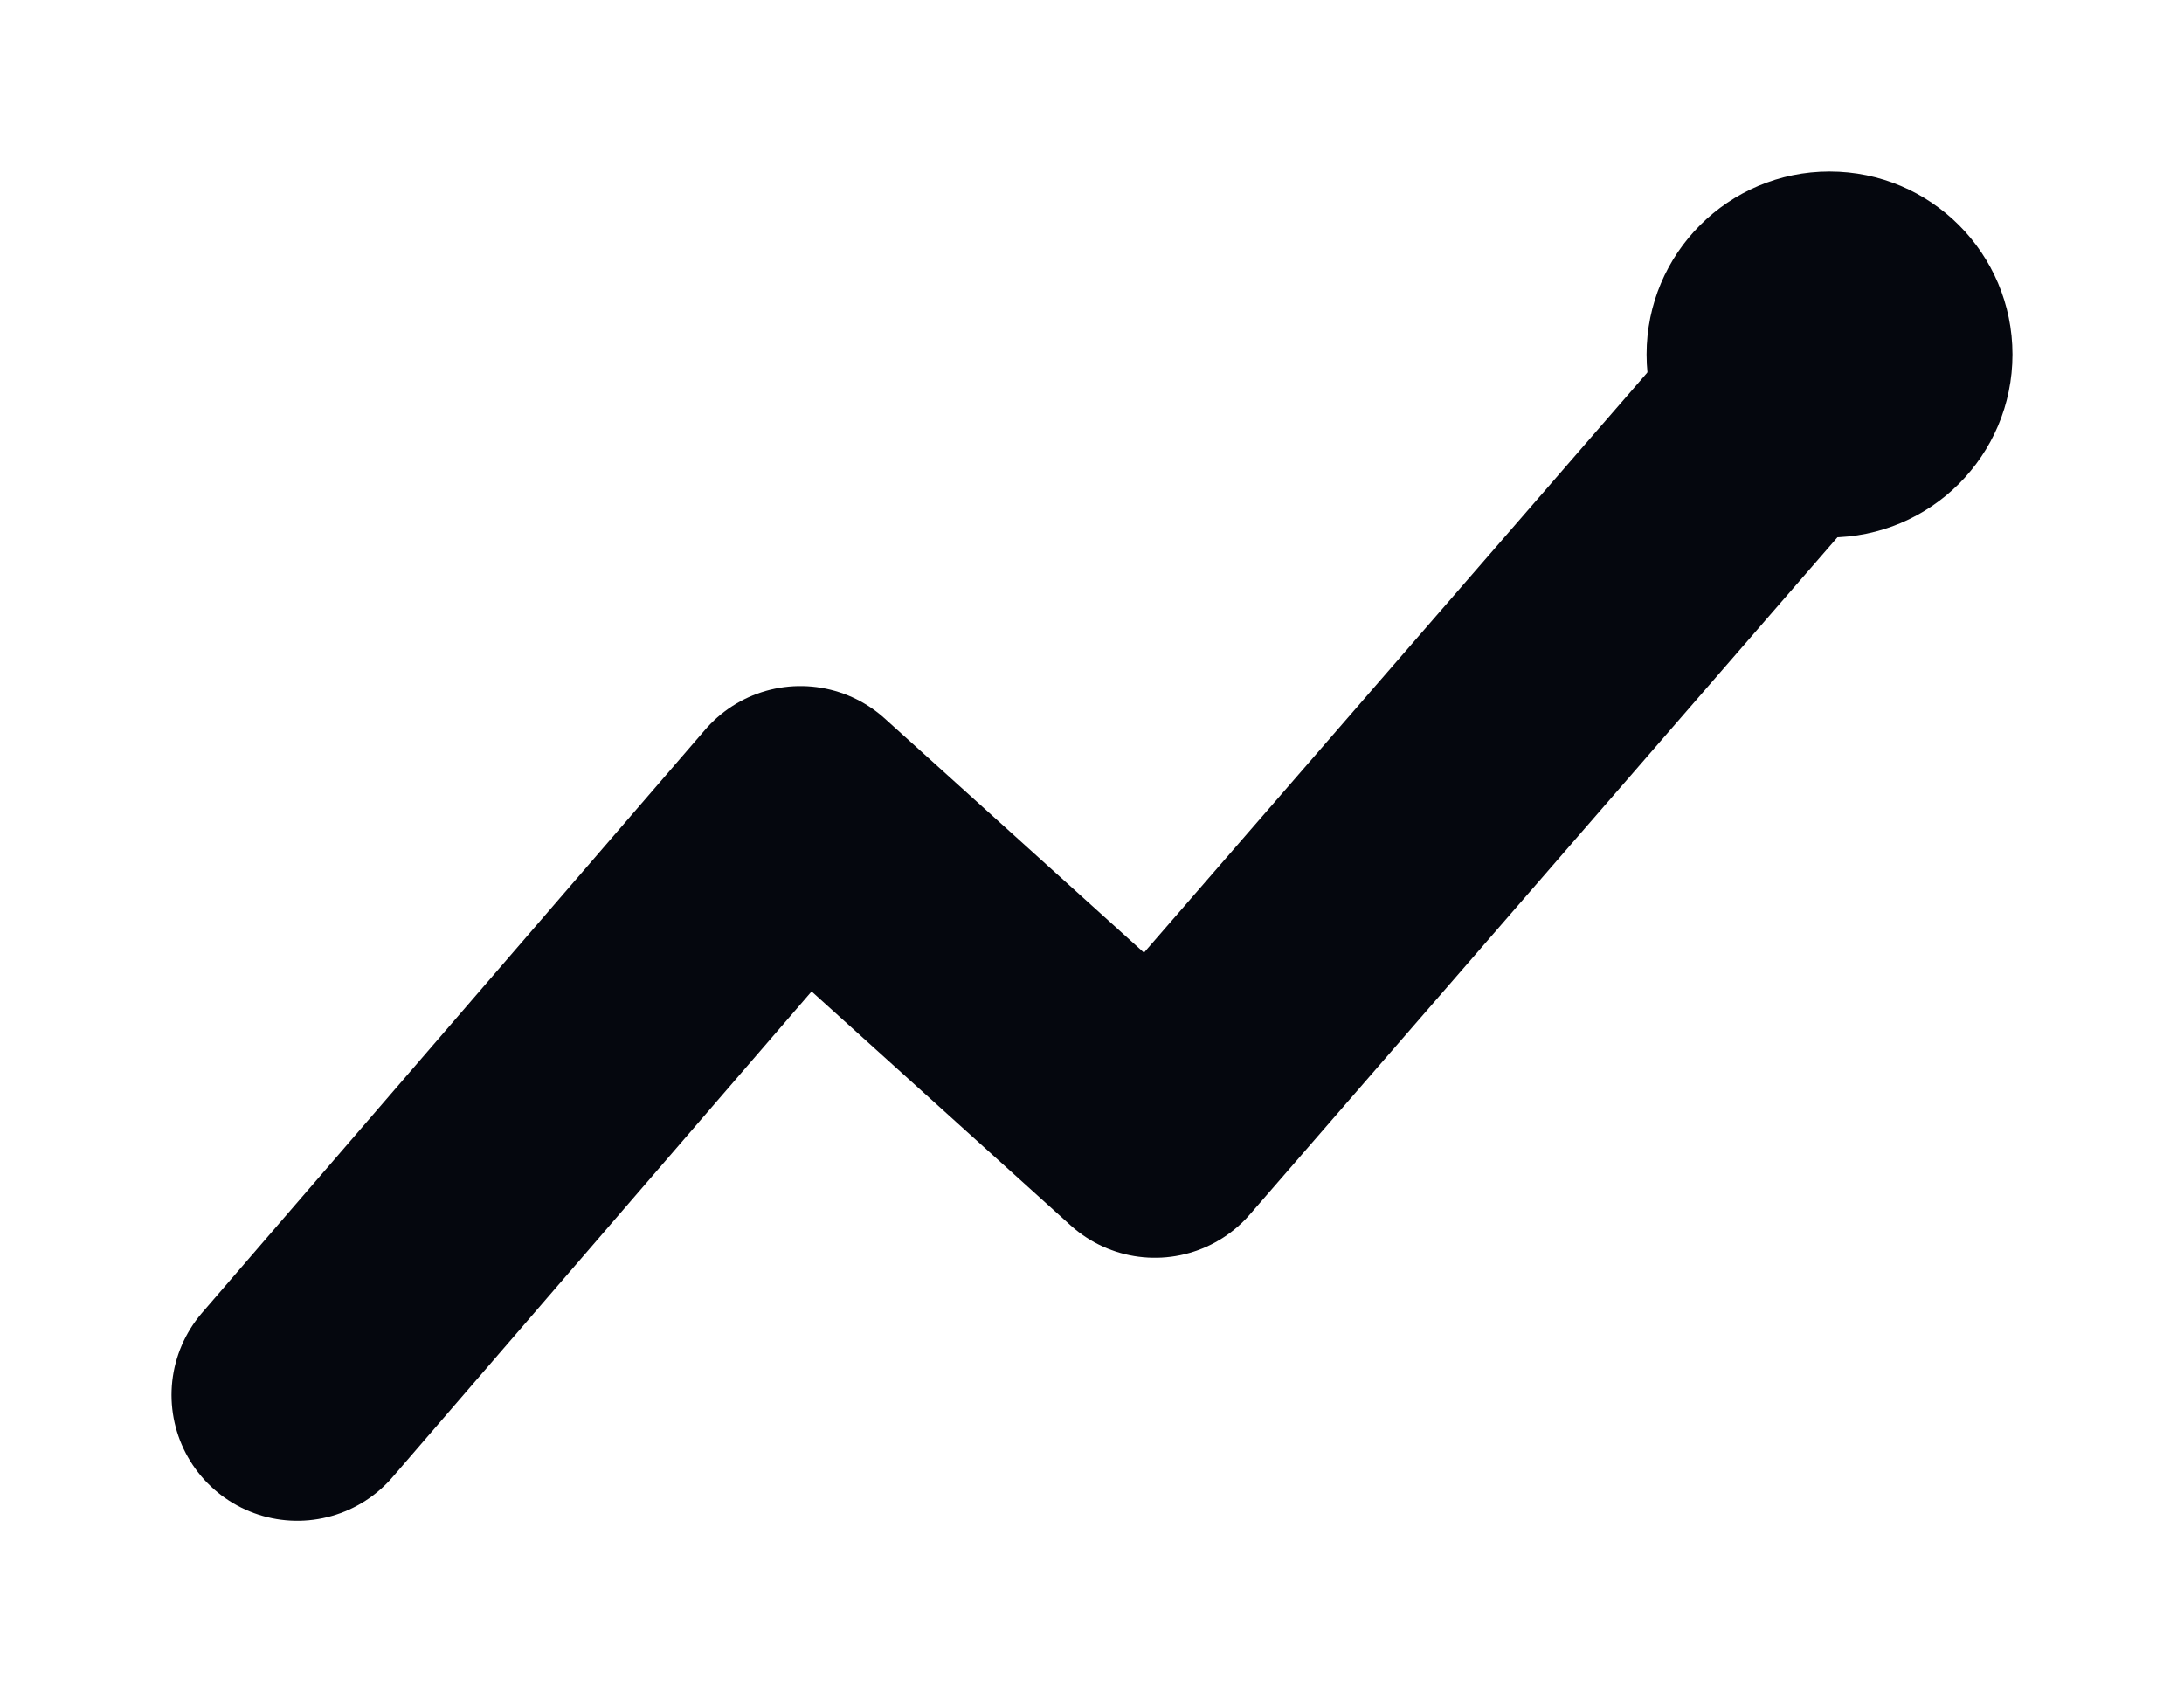
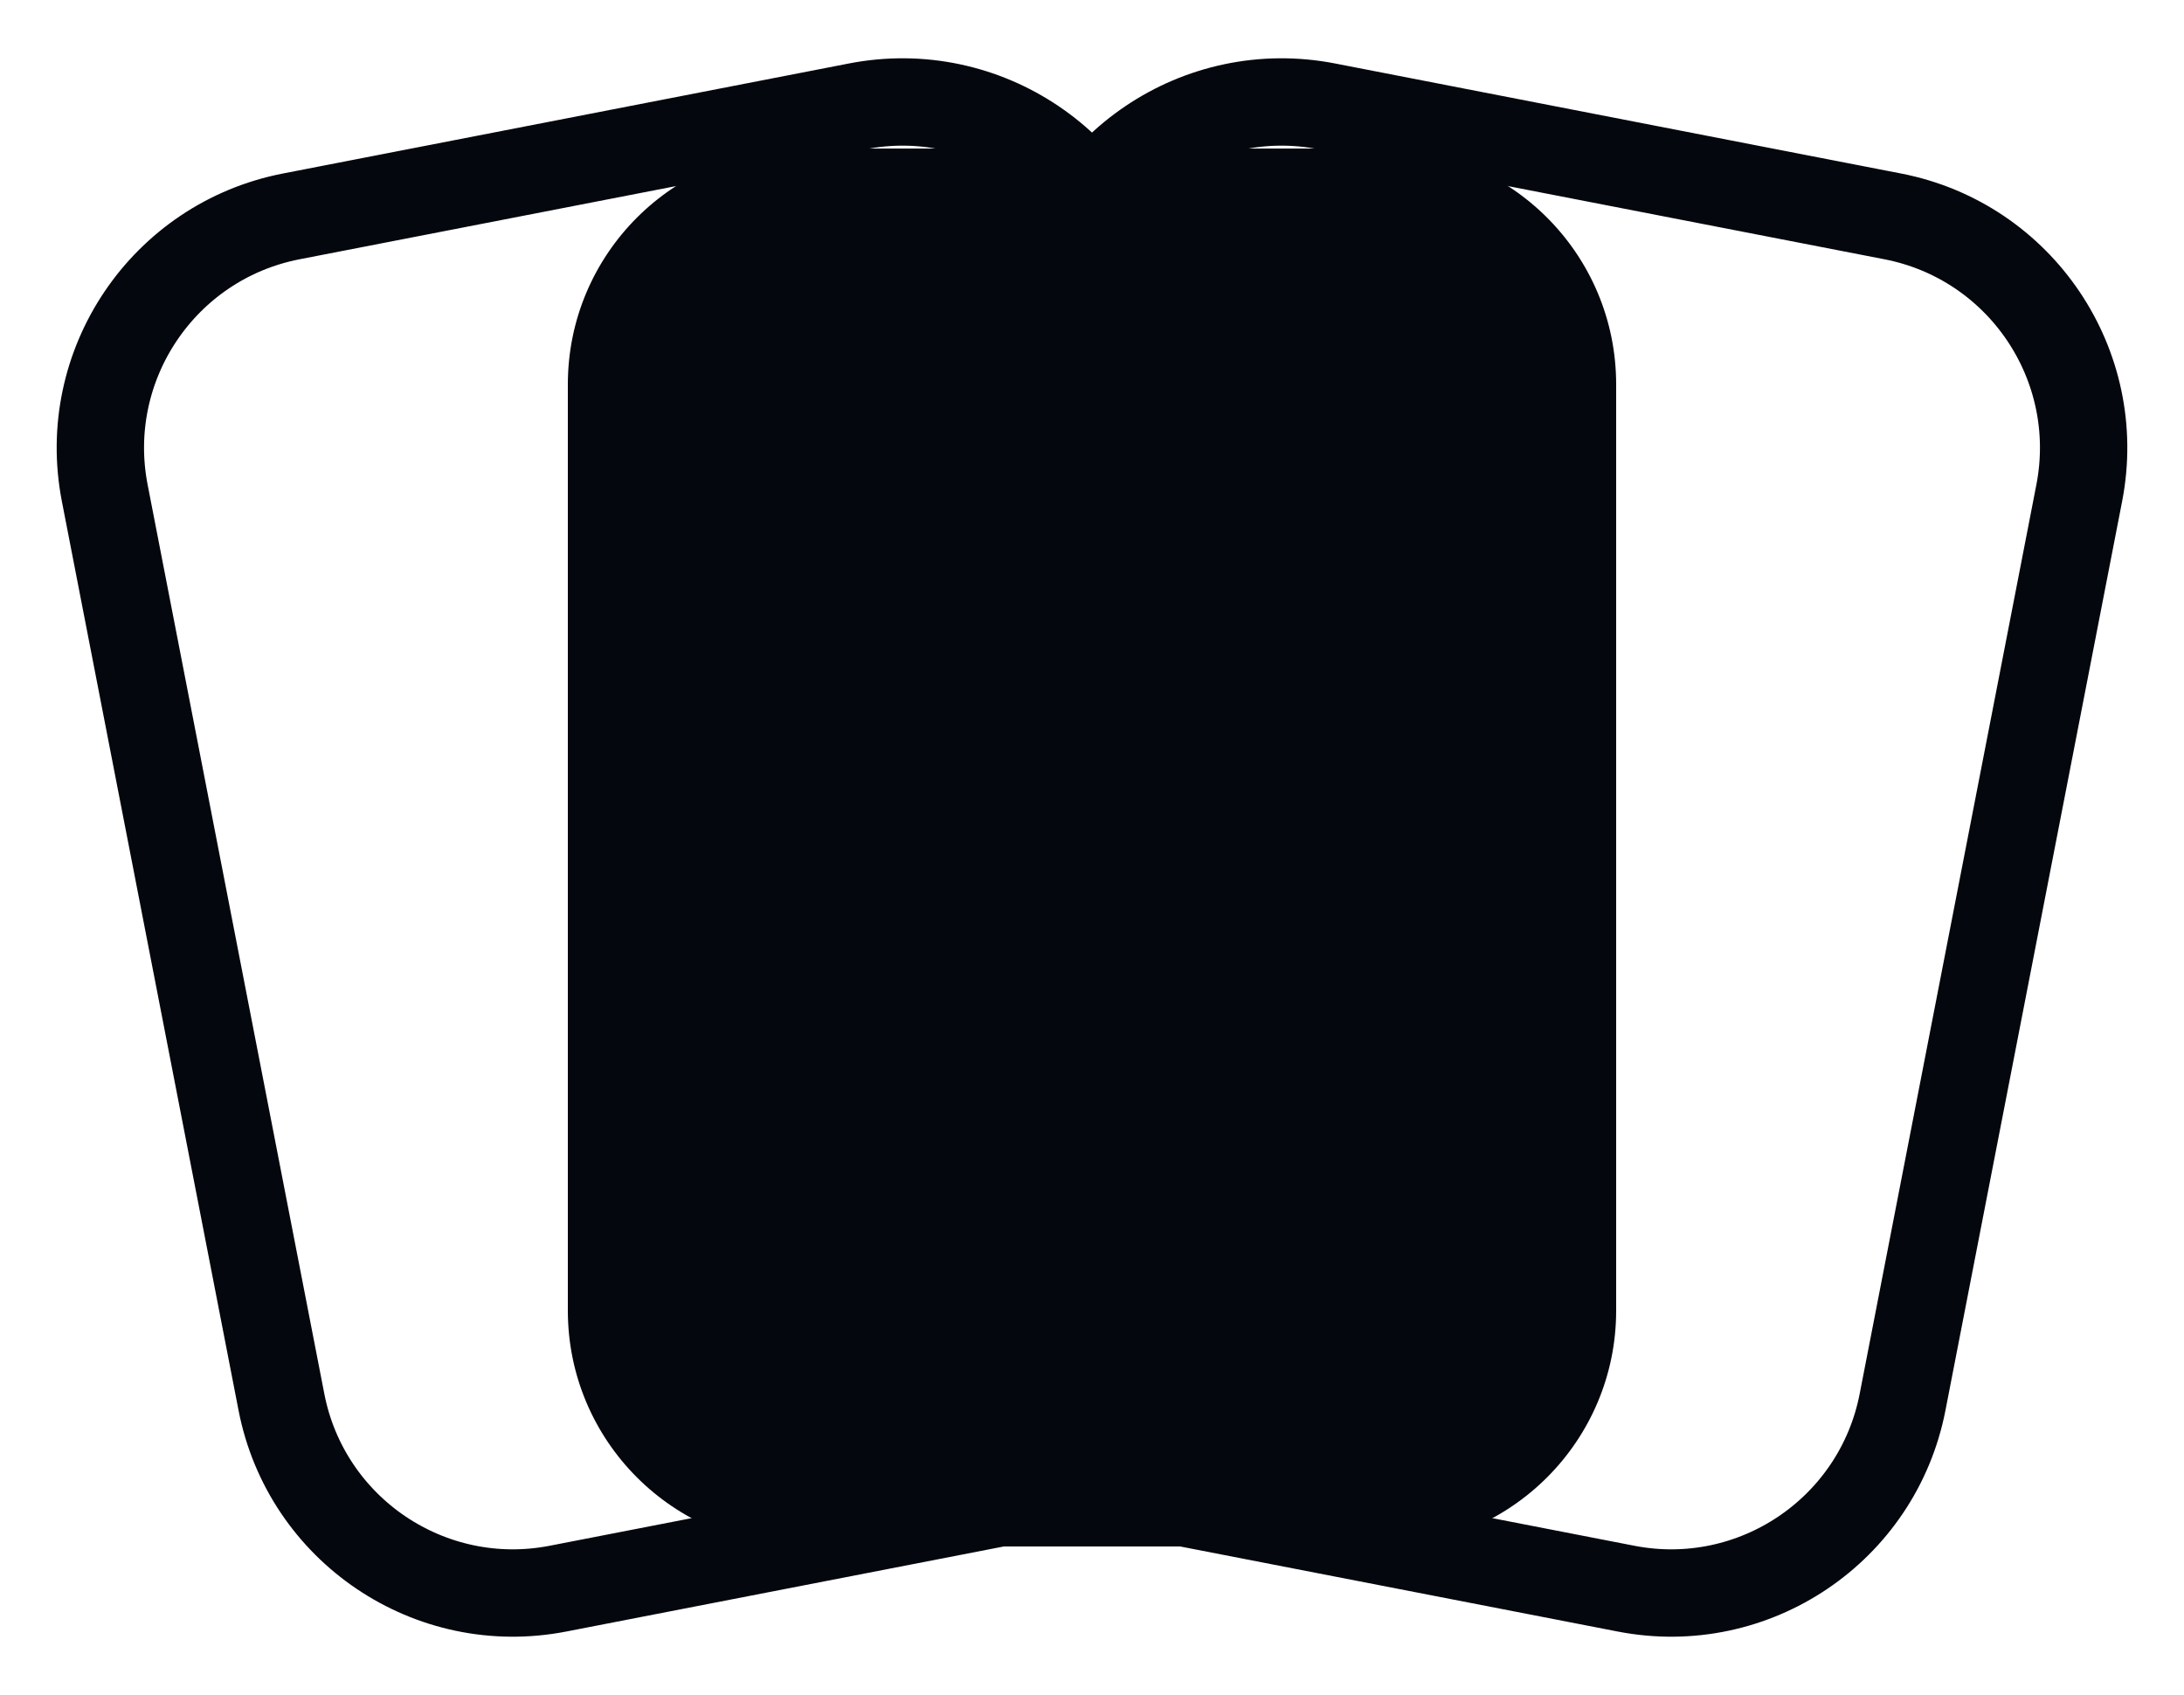
- <svg xmlns="http://www.w3.org/2000/svg" viewBox="66 108 382 296" role="img" aria-label="Yearline glyph — ink sparkline with terminal spark">
-   <path d="M 118 352 L 206 250 L 268 306 L 386 170" fill="none" stroke="#05070E" stroke-width="44" stroke-linecap="round" stroke-linejoin="round" />
-   <circle cx="386" cy="170" r="32" fill="#05070E" />
+ <svg xmlns="http://www.w3.org/2000/svg" viewBox="6 64 500 388" role="img" aria-label="The Deck glyph — ink cards for light backgrounds">
+   <g fill="none" stroke="#05070E" stroke-width="20">
+     <rect transform="translate(168,258) rotate(-11)" x="-120" y="-160" width="240" height="320" rx="54" />
+     <rect transform="translate(344,258) rotate(11)" x="-120" y="-160" width="240" height="320" rx="54" />
+   </g>
+   <rect x="136" y="98" width="240" height="320" rx="54" fill="#05070E" />
</svg>
